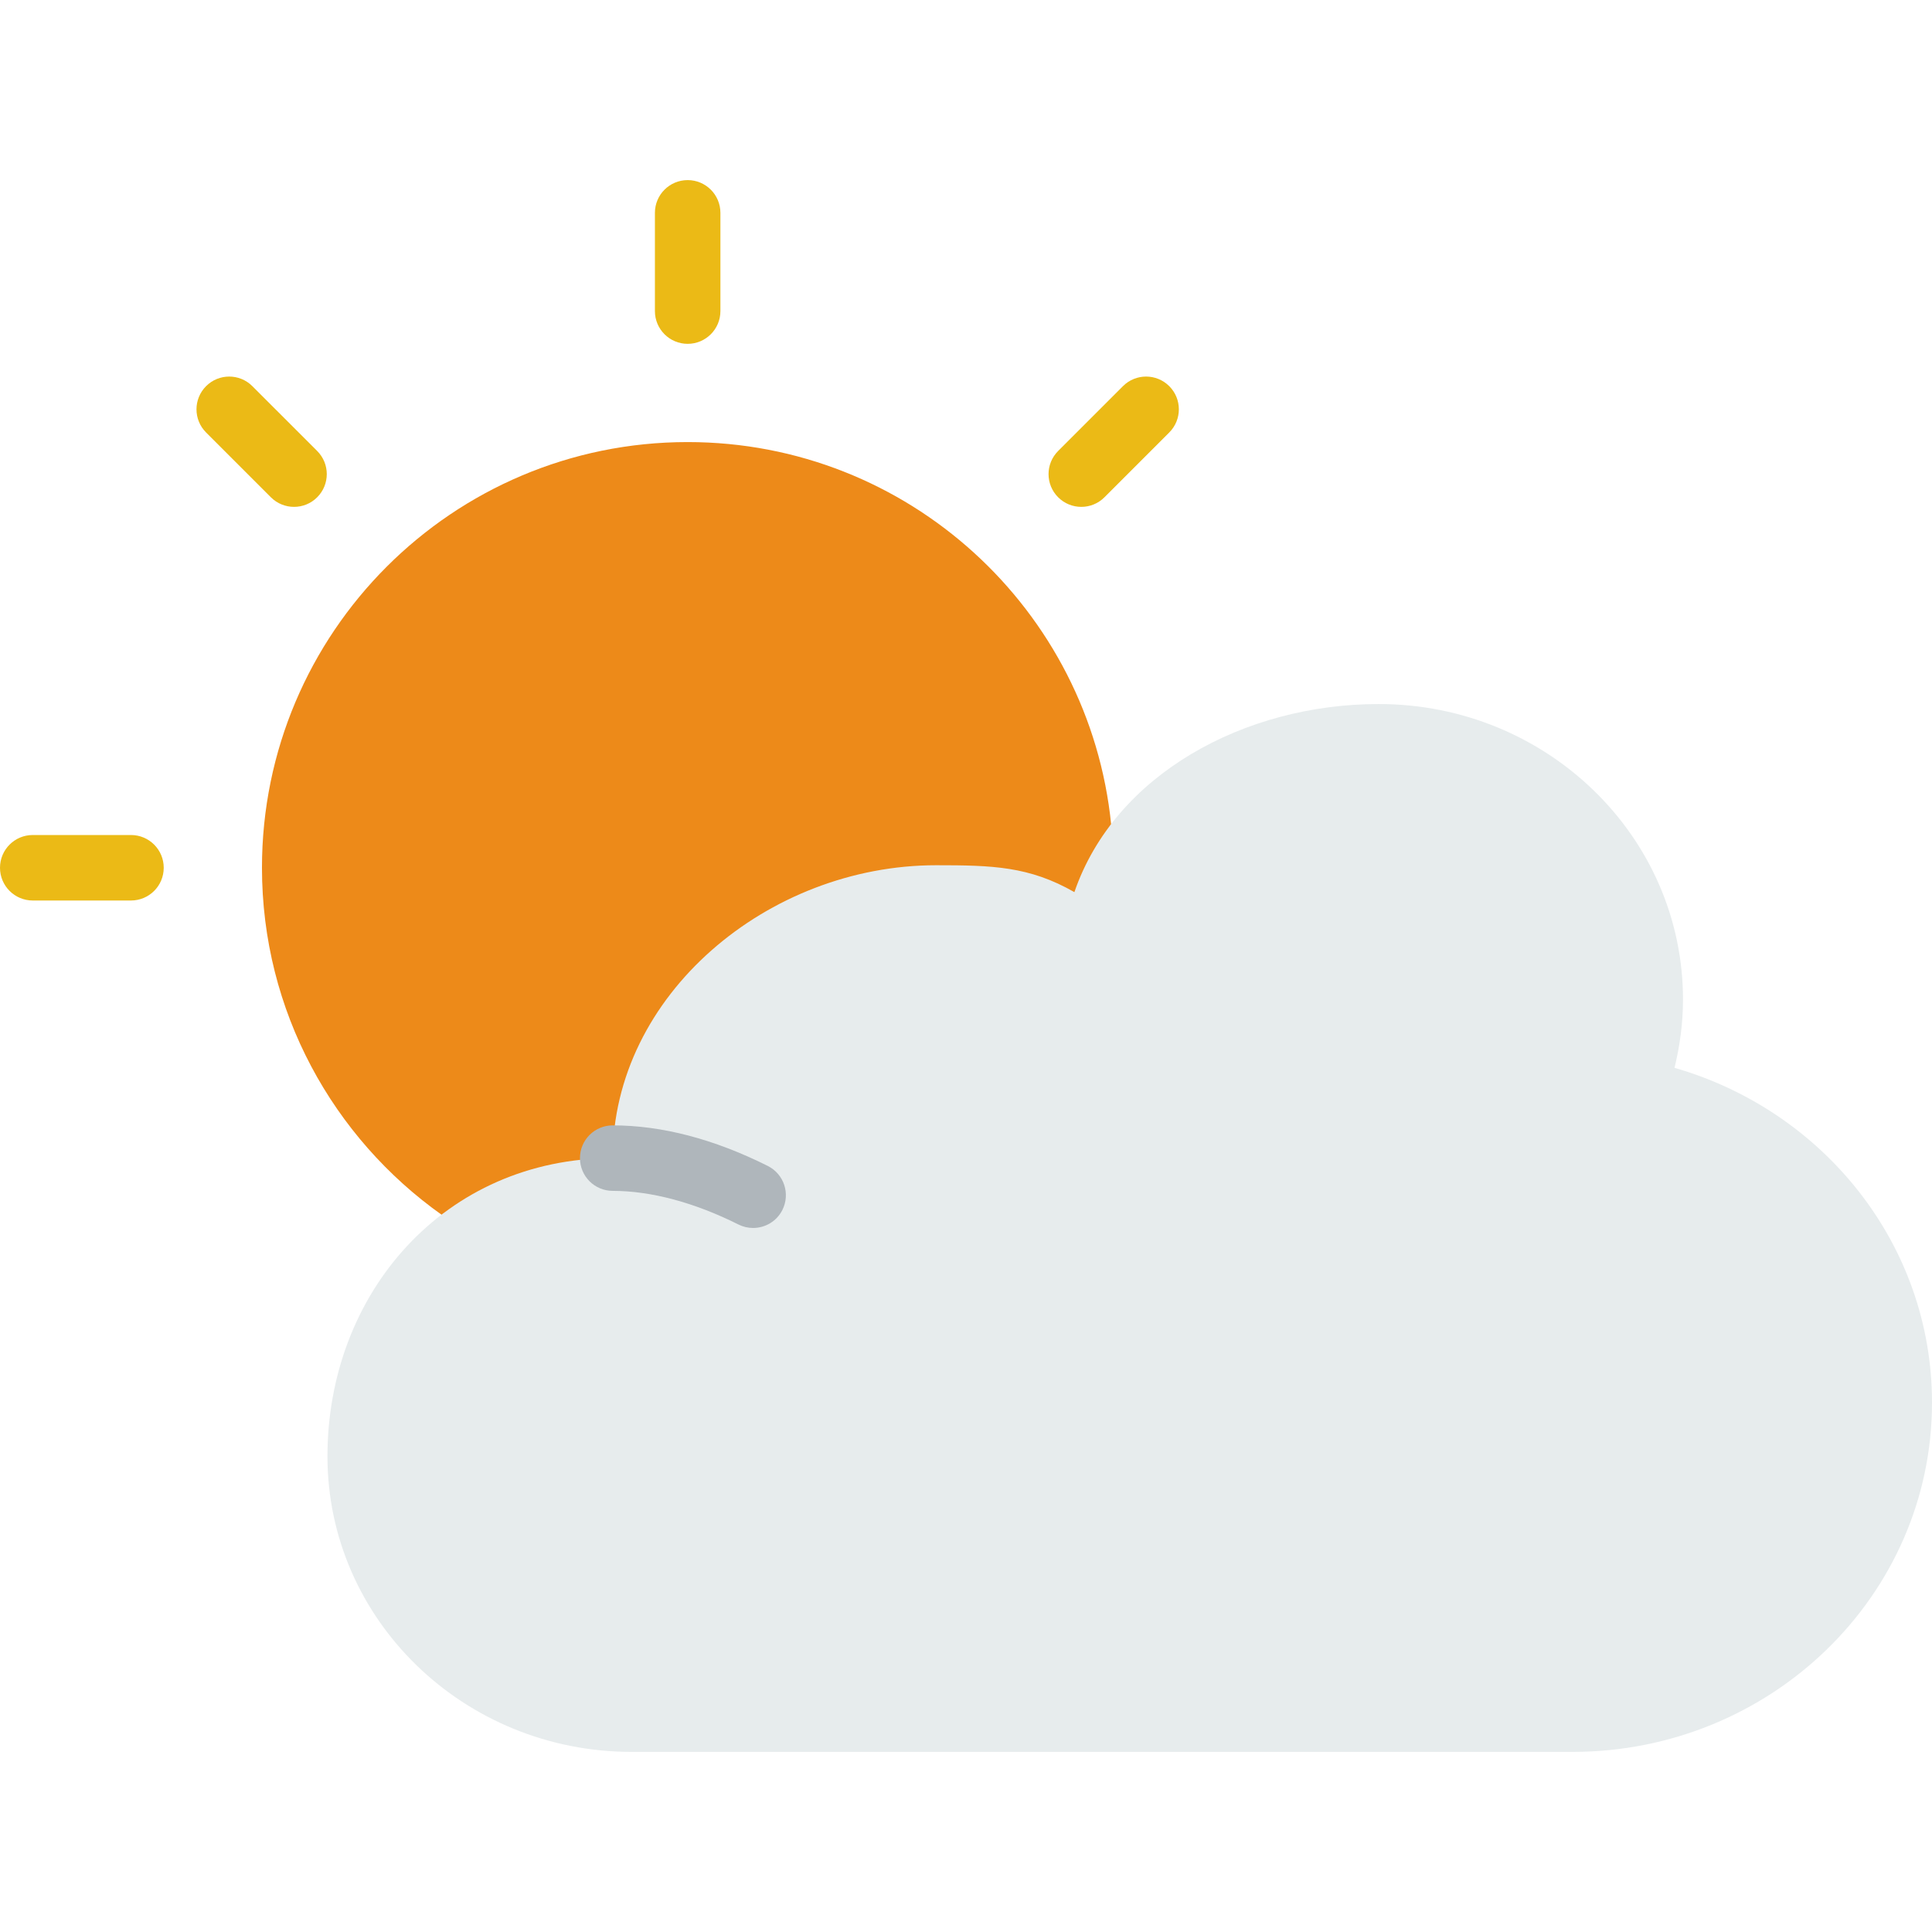
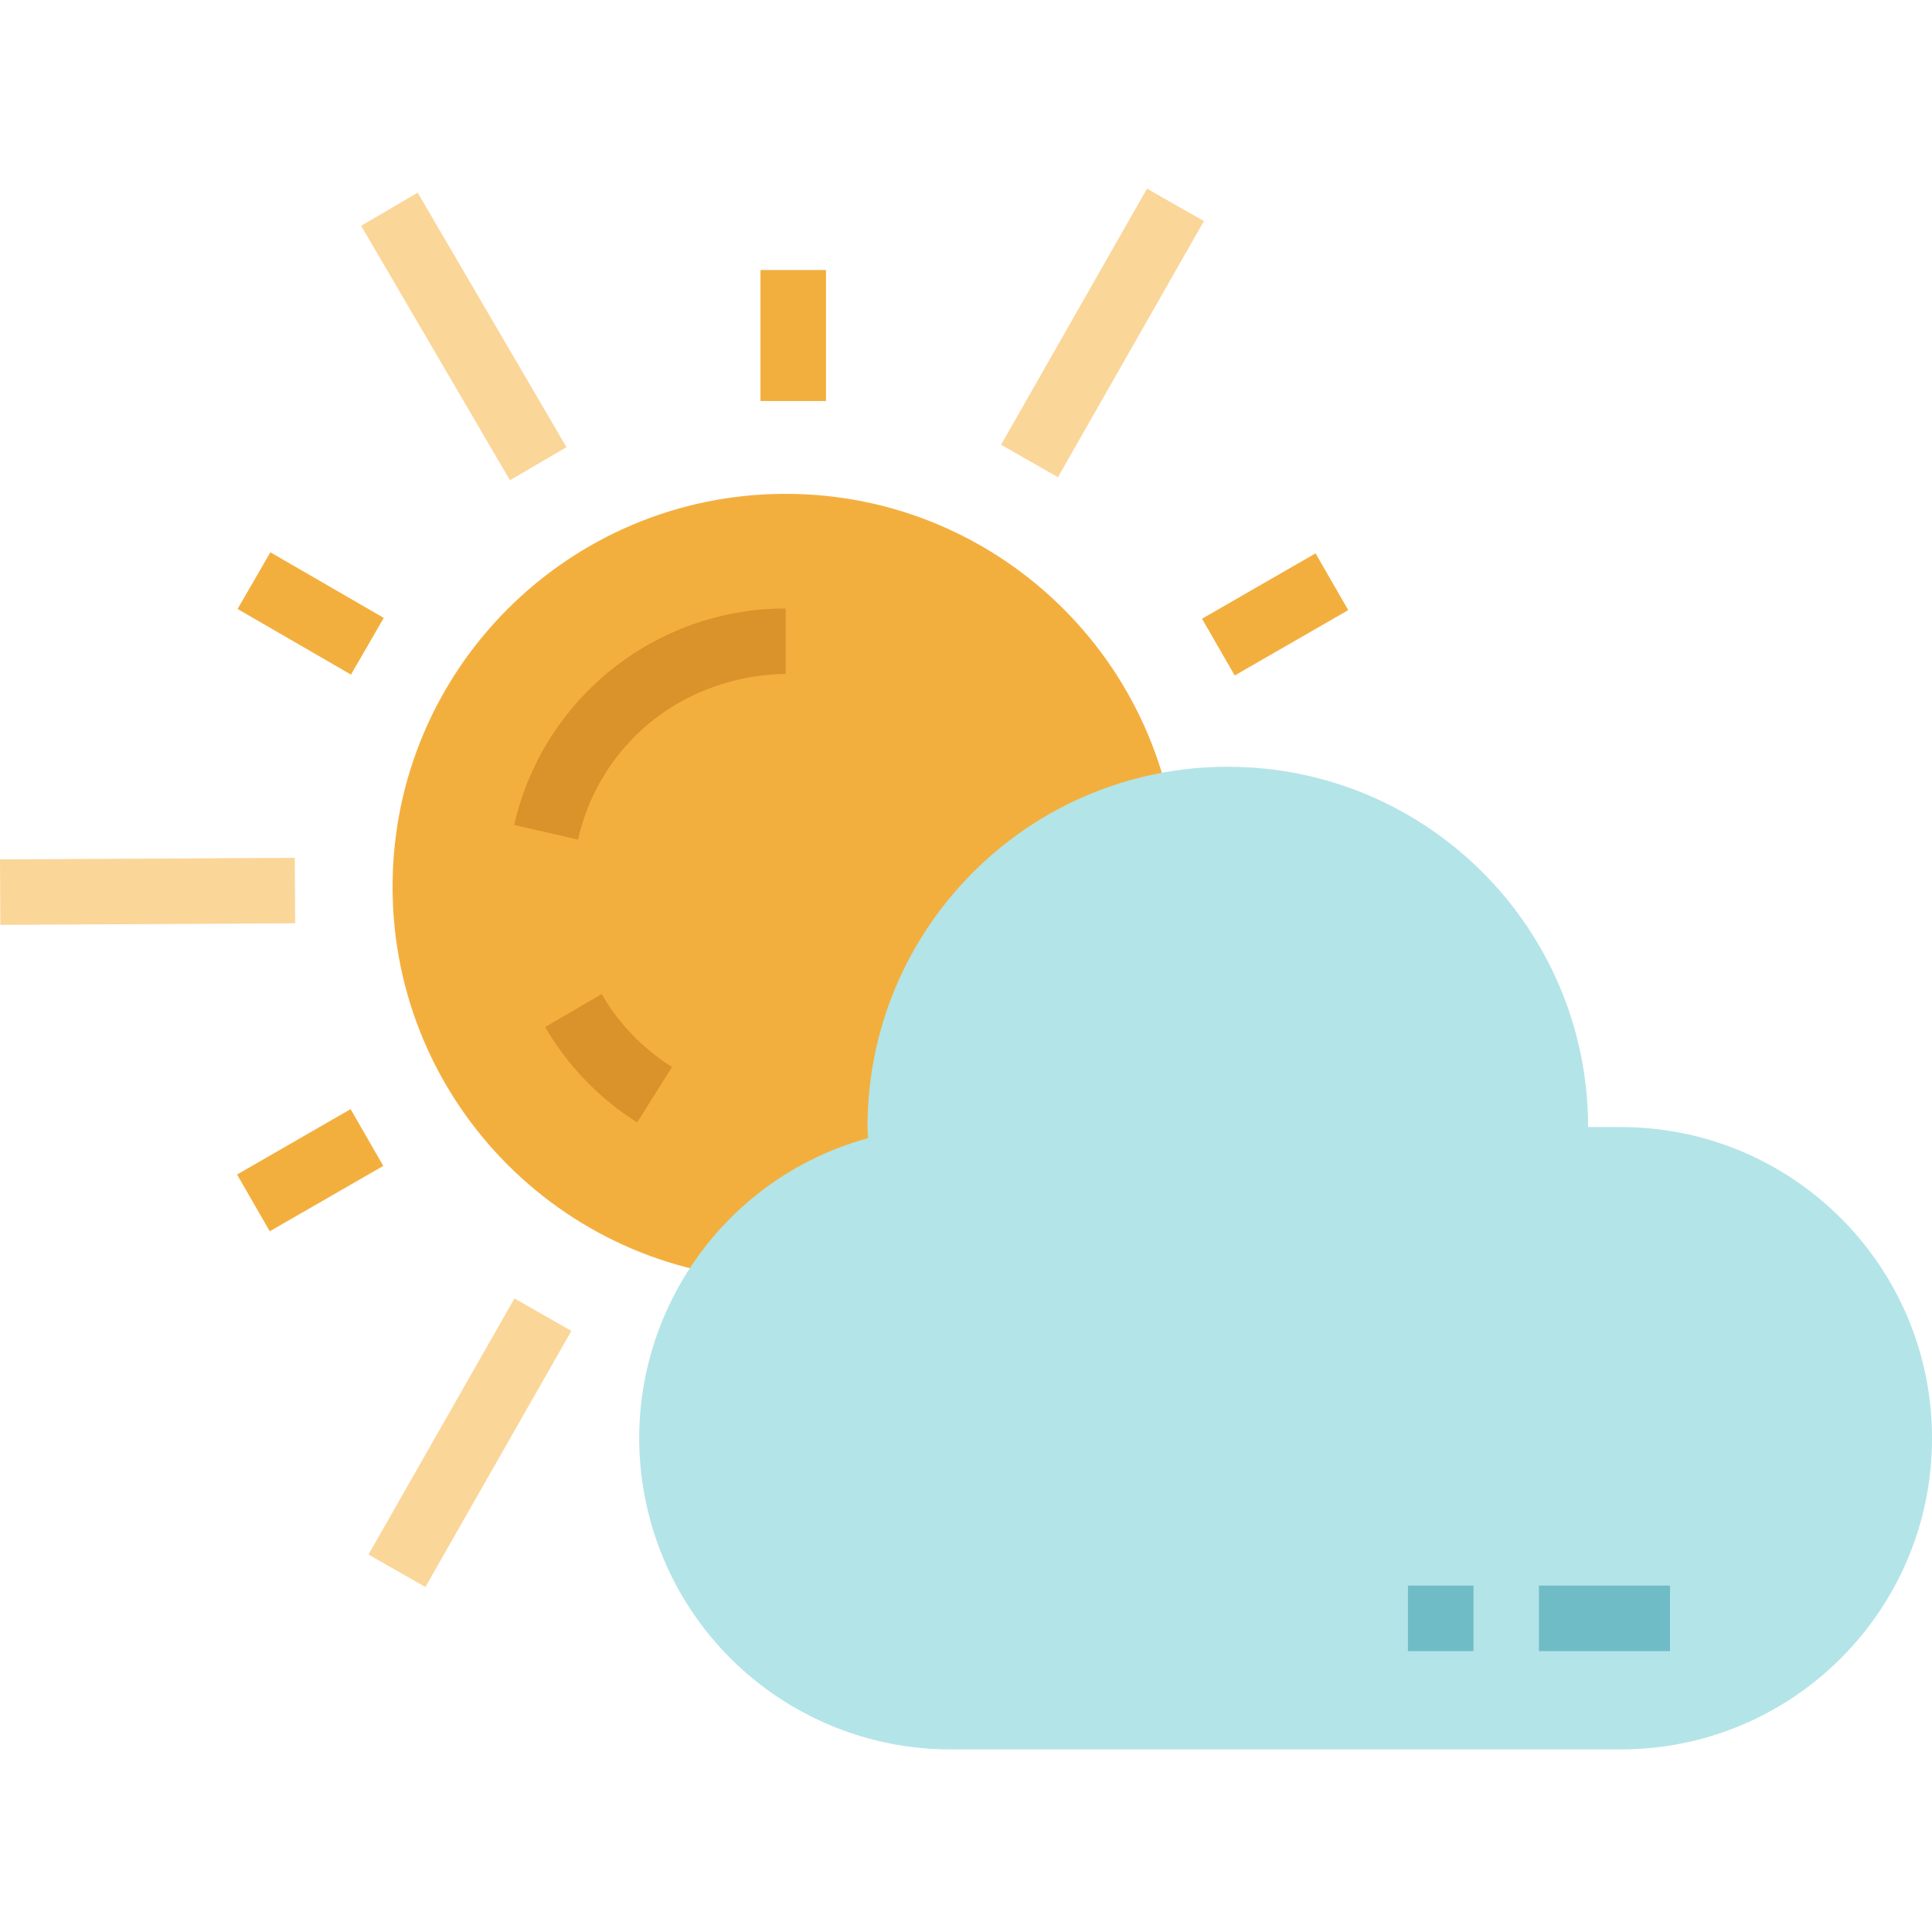
- <svg xmlns="http://www.w3.org/2000/svg" version="1.1" id="Capa_1" x="0px" y="0px" viewBox="0 0 512 512" style="enable-background:new 0 0 512 512;" xml:space="preserve">
-   <path style="fill:#ED8A19;" d="M117.074,321.953c12.297-9.407,56.259,20.827,73.841,20.827c0-43.26,16.202-26.034,60.746-26.034  c14.917,0,31.406-58.923,43.39-52.068c2.248-6.561-4.721-40.786-0.581-46.184c-5.745-56.919-53.803-101.341-112.232-101.341  c-62.308,0-112.814,50.506-112.814,112.814C69.424,267.967,88.272,301.516,117.074,321.953z" />
-   <path style="fill:#E7ECED;" d="M443.765,282.988c1.414-5.814,2.248-11.854,2.248-18.085c0-43.26-36.109-78.327-80.644-78.327  c-35.632,0-69.97,18.727-80.644,49.846c-11.984-6.856-21.738-7.125-36.656-7.125c-44.535,0-85.695,34.356-85.695,77.616  c-44.535,0-75.594,35.779-75.594,79.039s36.109,78.319,80.644,78.319h21.99h212.61h14.666c52.641,0,95.31-41.446,95.31-92.568  C512,329.728,483.207,294.322,443.765,282.988z" />
-   <path style="fill:#AFB6BB;" d="M199.585,325.424c-1.31,0-2.629-0.295-3.879-0.911c-11.655-5.84-23.179-8.921-33.332-8.921  c-4.79,0-8.678-3.879-8.678-8.678s3.888-8.678,8.678-8.678c13.017,0,26.85,3.619,41.099,10.752c4.287,2.152,6.023,7.368,3.87,11.655  C205.833,323.671,202.769,325.424,199.585,325.424z" />
-   <g>
-     <path style="fill:#EBBA16;" d="M182.237,91.119c-4.79,0-8.678-3.879-8.678-8.678V56.407c0-4.799,3.888-8.678,8.678-8.678   s8.678,3.879,8.678,8.678v26.034C190.915,87.24,187.028,91.119,182.237,91.119z" />
-     <path style="fill:#EBBA16;" d="M34.712,238.644H8.678c-4.79,0-8.678-3.879-8.678-8.678c0-4.799,3.888-8.678,8.678-8.678h26.034   c4.79,0,8.678,3.879,8.678,8.678C43.39,234.765,39.502,238.644,34.712,238.644z" />
-     <path style="fill:#EBBA16;" d="M77.919,134.326c-2.222,0-4.443-0.85-6.135-2.543L54.61,114.61c-3.384-3.393-3.384-8.878,0-12.271   c3.384-3.393,8.886-3.393,12.271,0l17.174,17.174c3.393,3.393,3.393,8.878,0,12.271C82.363,133.484,80.141,134.326,77.919,134.326z   " />
-     <path style="fill:#EBBA16;" d="M286.555,134.326c-2.222,0-4.443-0.85-6.135-2.543c-3.393-3.393-3.393-8.878,0-12.271l17.174-17.174   c3.384-3.393,8.878-3.393,12.271,0c3.393,3.393,3.393,8.878,0,12.271l-17.174,17.174   C290.998,133.484,288.777,134.326,286.555,134.326z" />
+ <svg xmlns="http://www.w3.org/2000/svg" height="511pt" viewBox="0 -49 511.994 511" width="511pt">
+   <path d="m312.348 185.535c0 57.523-46.633 104.16-104.16 104.16-57.523 0-104.156-46.637-104.156-104.16 0-57.527 46.633-104.16 104.156-104.16 57.527 0 104.16 46.633 104.16 104.16zm0 0" fill="#f3af3e" />
+   <path d="m153.184 173-16.926-3.871c7.645-33.547 37.465-57.352 71.871-57.383h.066v17.359c-9.961.125-19.73 2.766-28.398 7.684-13.547 7.812-23.203 20.949-26.613 36.211zm0 0" fill="#da922a" />
+   <path d="m168.852 247.961c-10.047-6.348-18.414-15.02-24.398-25.285l14.988-8.742c4.547 7.871 10.953 14.508 18.652 19.332zm0 0" fill="#da922a" />
+   <path d="m265.285 68.367 38.684-67.871 15.082 8.598-38.684 67.871zm0 0" fill="#fbd699" />
+   <path d="m95.703 10.332 14.984-8.766 39.438 67.441-14.988 8.762zm0 0" fill="#fbd699" />
+   <path d="m0 178.246 78.121-.422.094 17.359-78.121.422zm0 0" fill="#fbd699" />
+   <path d="m97.652 362.473 38.684-67.871 15.082 8.598-38.684 67.871zm0 0" fill="#fbd699" />
+   <path d="m429.535 249.184h-8.68c0-52.73-42.746-95.48-95.48-95.48-52.73 0-95.477 42.75-95.477 95.48 0 1 .121 1.961.145 2.941-43.914 12.059-69.742 57.434-57.688 101.348 9.805 35.711 42.211 60.504 79.242 60.629h177.938c45.539 0 82.461-36.918 82.461-82.457 0-45.543-36.922-82.461-82.461-82.461zm0 0" fill="#b3e4e8" />
+   <g fill="#f3af3e">
+     <path d="m201.531 22.059h17.359v34.719h-17.359zm0 0" />
+     <path d="m62.957 111.887 8.695-15.023 30.047 17.387-8.691 15.027zm0 0" />
+     <path d="m62.824 261.758 30.086-17.328 8.664 15.047-30.09 17.324zm0 0" />
+     <path d="m318.543 114.469 30.09-17.324 8.664 15.043-30.09 17.324zm0 0" />
  </g>
-   <g>
- </g>
-   <g>
- </g>
-   <g>
- </g>
-   <g>
- </g>
-   <g>
- </g>
-   <g>
- </g>
-   <g>
- </g>
-   <g>
- </g>
-   <g>
- </g>
-   <g>
- </g>
-   <g>
- </g>
-   <g>
- </g>
-   <g>
- </g>
-   <g>
- </g>
-   <g>
- </g>
+   <path d="m407.836 370.703h34.719v17.359h-34.719zm0 0" fill="#6fbbc6" />
+   <path d="m373.117 370.703h17.359v17.359h-17.359zm0 0" fill="#6fbbc6" />
</svg>
